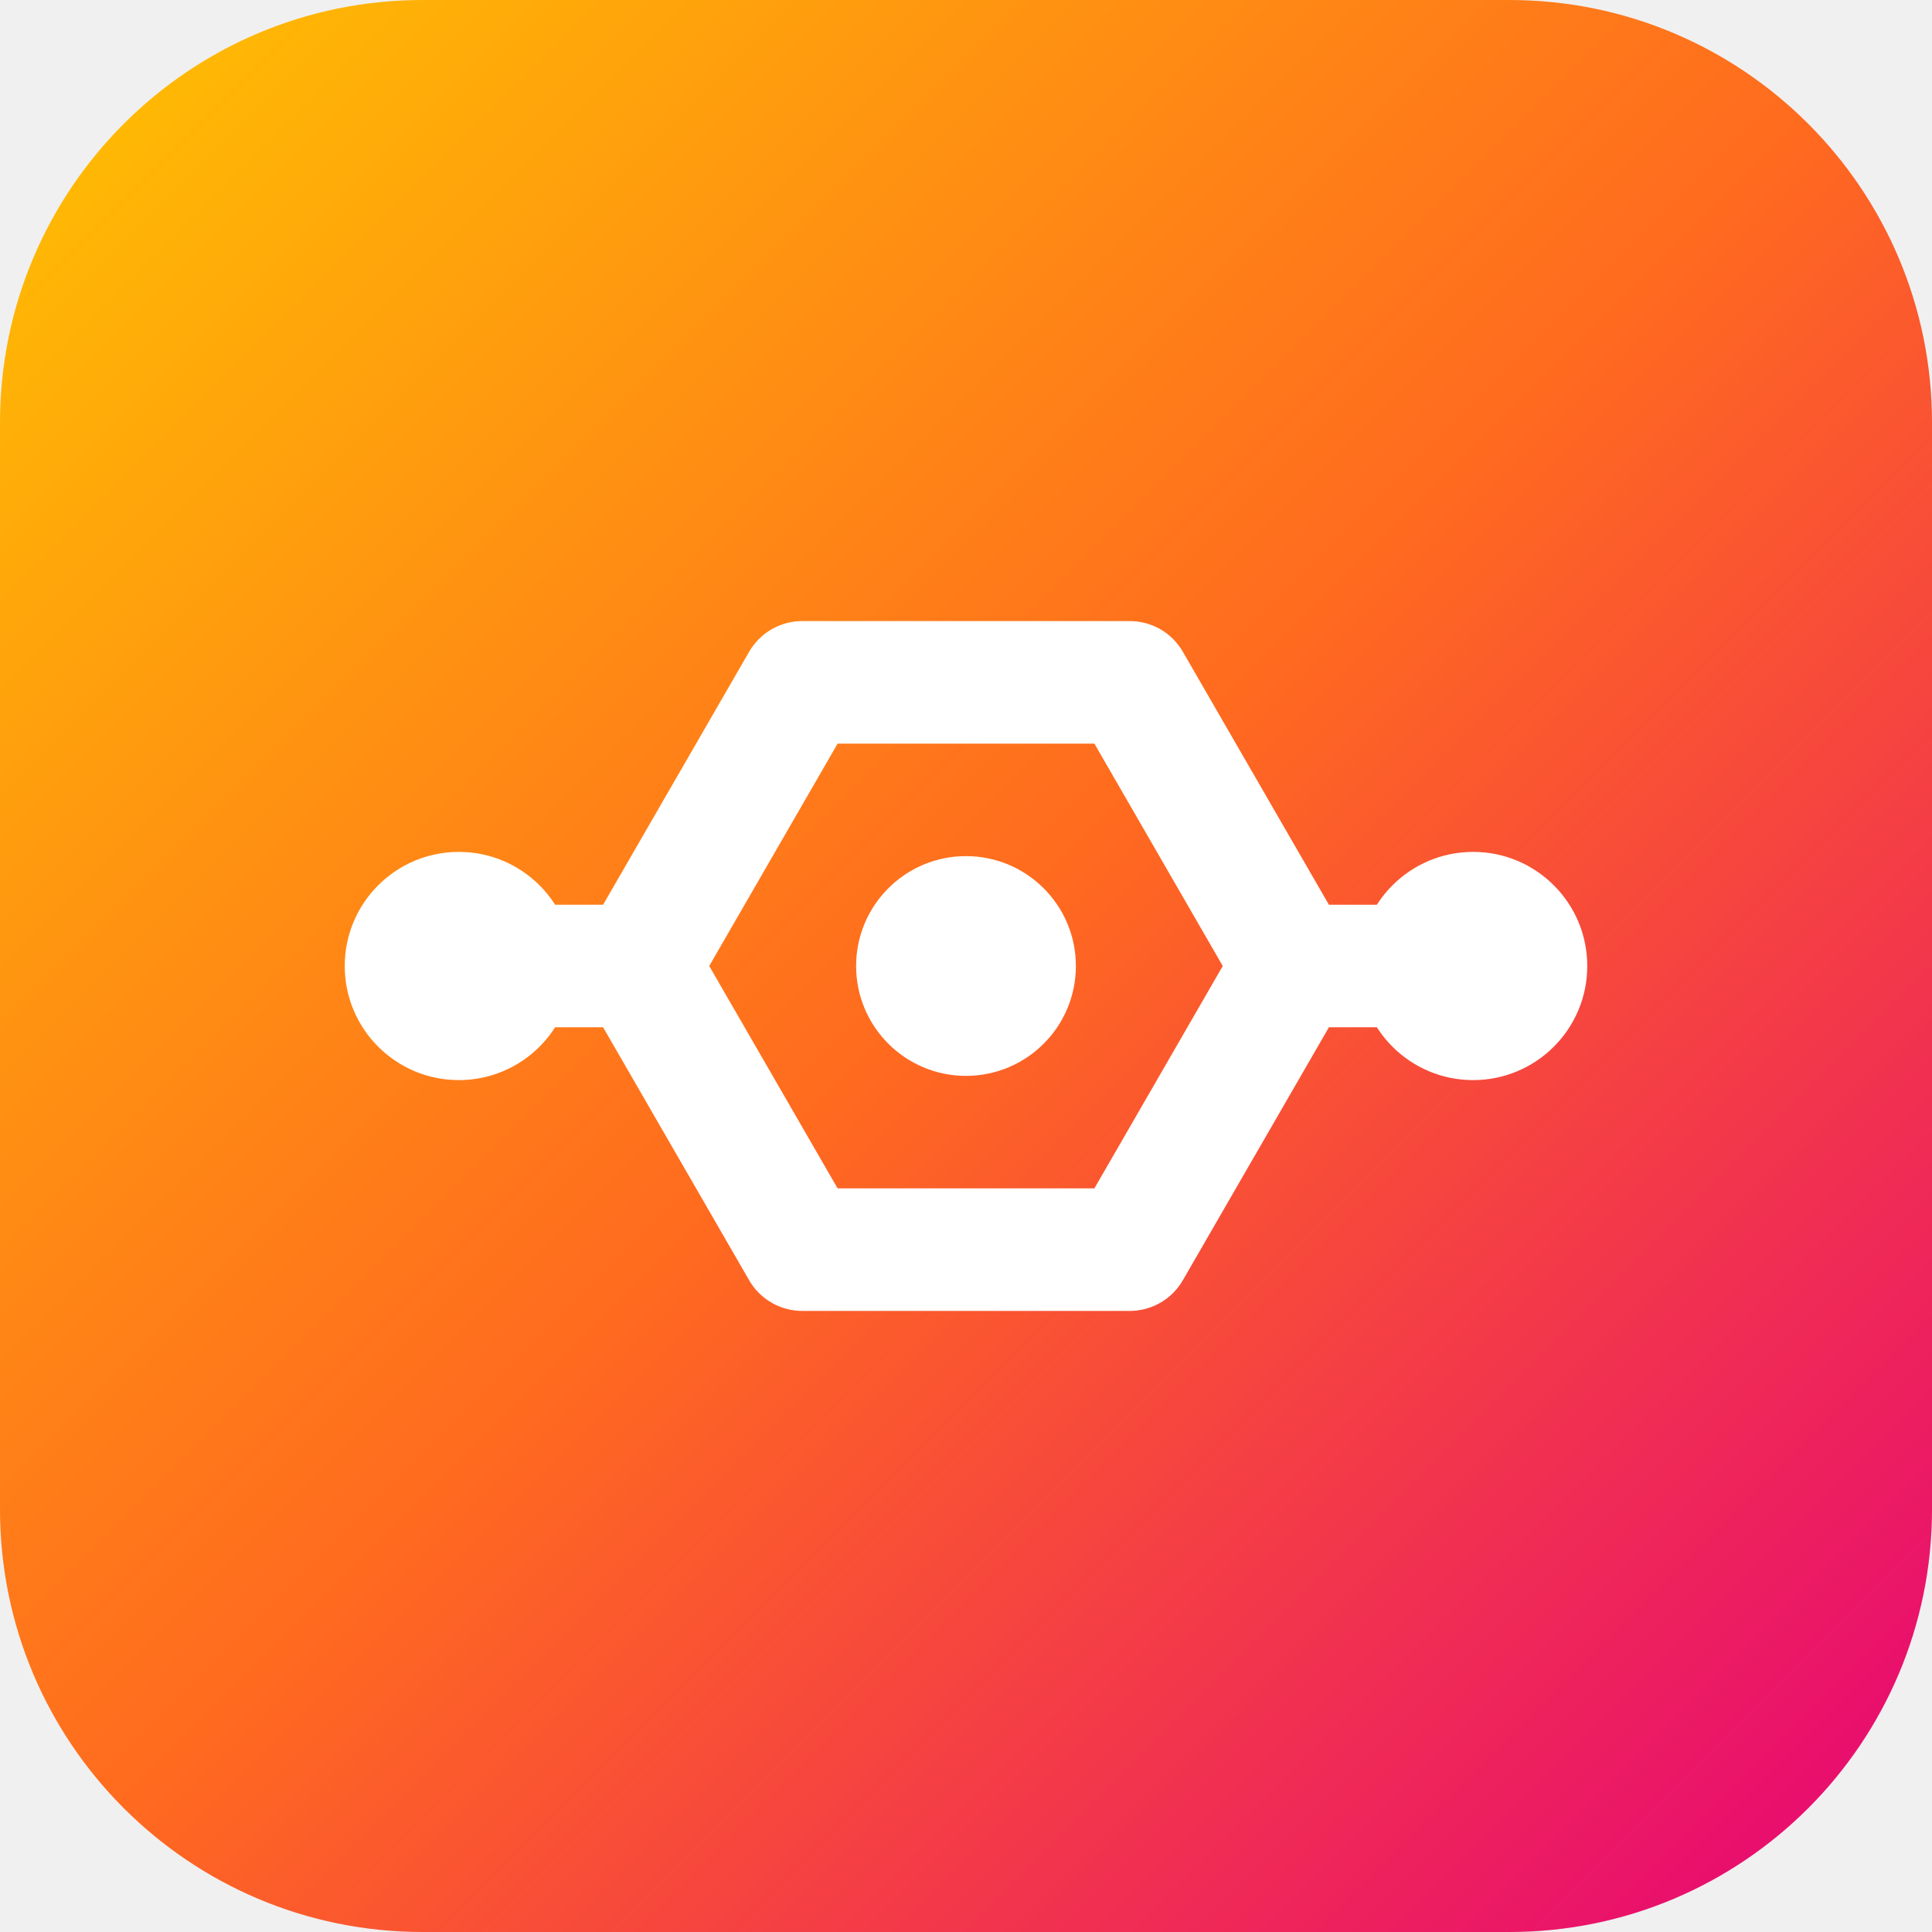
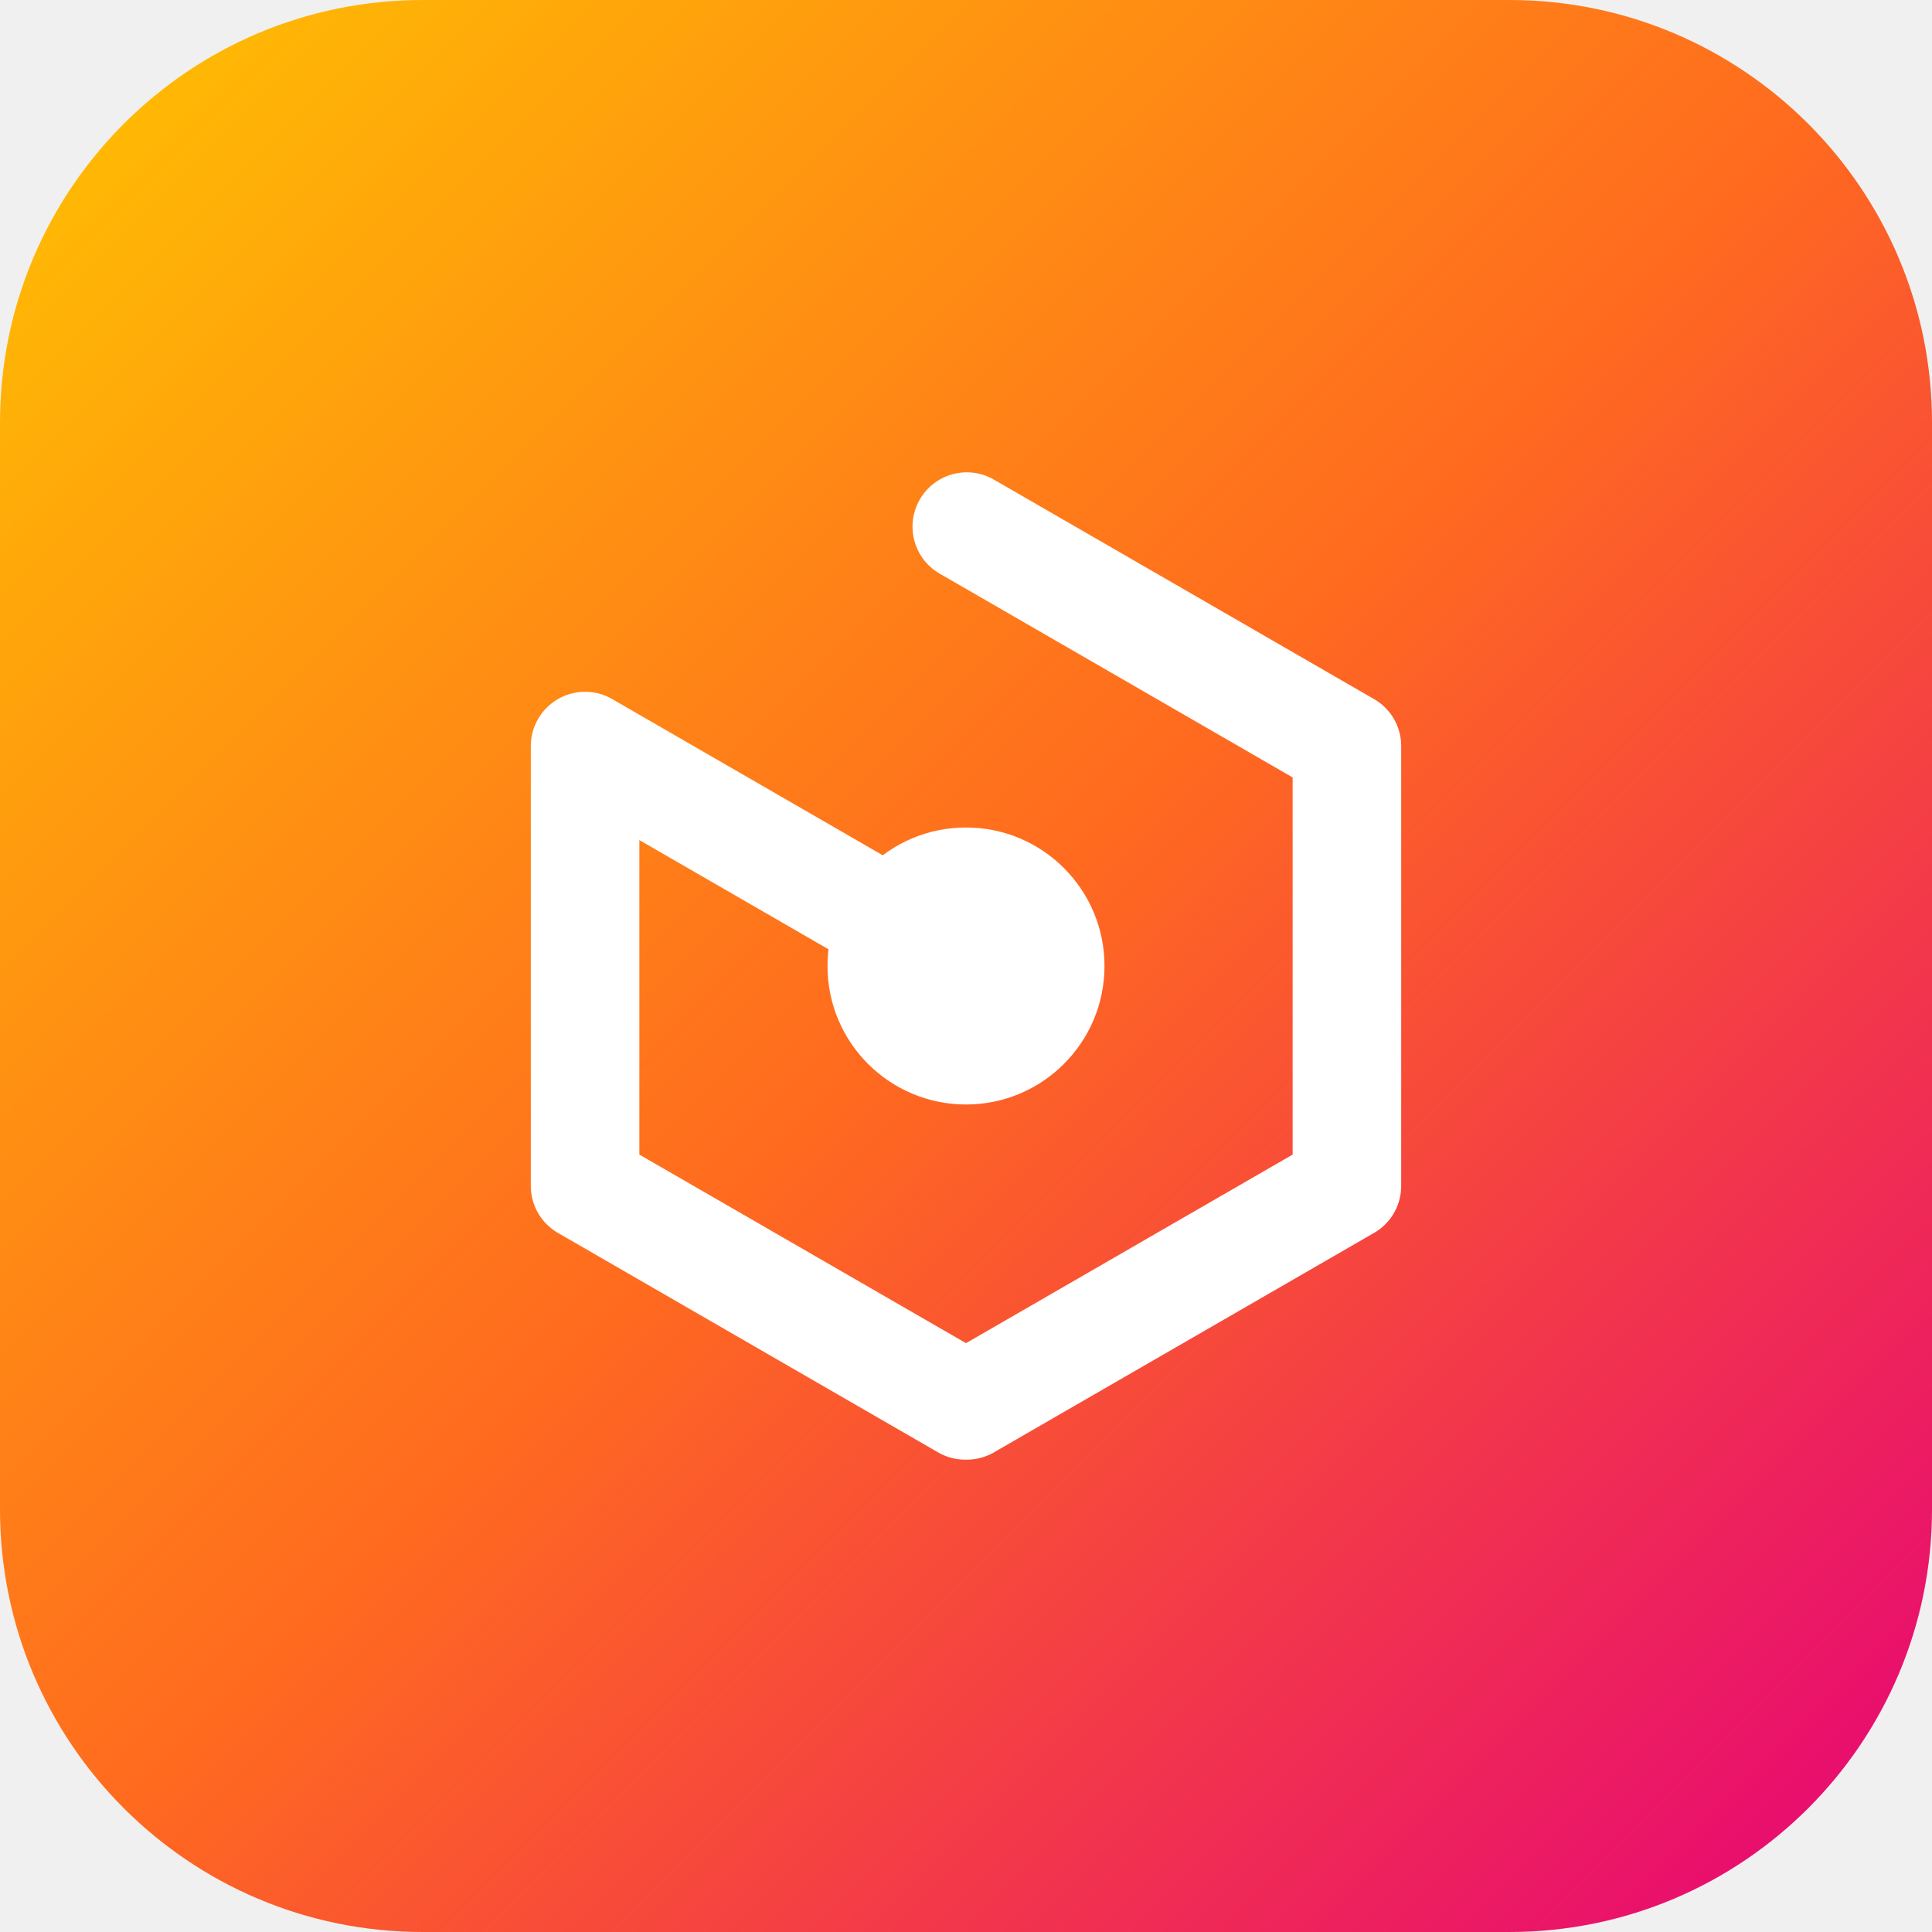
<svg xmlns="http://www.w3.org/2000/svg" viewBox="0 0 64 64">
  <defs>
-     <linearGradient id="tile" x1="0" y1="0" x2="1" y2="1">
+     <linearGradient id="rtile" x1="0" y1="0" x2="1" y2="1">
      <stop offset="0" stop-color="#FFC400" />
      <stop offset="0.5" stop-color="#FF6A1F" />
      <stop offset="1" stop-color="#E5007A" />
    </linearGradient>
  </defs>
-   <rect width="64" height="64" rx="14" fill="url(#tile)" />
-   <path fill="#fff" transform="translate(32 32) scale(0.7) translate(-32 -32)" d="M50.011 33.45L42.261 46.873A2.9 2.9 0 0 1 39.75 48.323L24.25 48.323A2.9 2.9 0 0 1 21.739 46.873L13.989 33.45A2.9 2.9 0 0 1 13.989 30.55L21.739 17.127A2.9 2.9 0 0 1 24.25 15.677L39.75 15.677A2.9 2.9 0 0 1 42.261 17.127L50.011 30.55A2.9 2.9 0 0 1 50.011 33.45ZM44.151 32L38.076 21.477L25.924 21.477L19.849 32L25.924 42.523L38.076 42.523ZM8 29.1H17V34.9H8ZM47 29.1H56V34.9H47ZM2.6 32A5.4 5.4 0 1 1 13.4 32A5.4 5.4 0 1 1 2.6 32ZM50.6 32A5.4 5.4 0 1 1 61.4 32A5.4 5.4 0 1 1 50.6 32ZM26.8 32A5.2 5.2 0 1 1 37.2 32A5.2 5.2 0 1 1 26.8 32Z" />
+   <rect width="64" height="64" rx="14" fill="url(#rtile)" />
+   <path fill="#fff" transform="translate(32 32) scale(0.62) translate(-32 -32)" d="M33.45 5.989L53.802 17.739A2.9 2.9 0 0 1 50.902 22.761L30.55 11.011A2.9 2.9 0 0 1 33.45 5.989ZM55.252 20.25L55.252 43.75A2.9 2.9 0 0 1 49.452 43.75L49.452 20.25A2.9 2.9 0 0 1 55.252 20.25ZM53.802 46.261L33.45 58.011A2.9 2.9 0 0 1 30.55 52.989L50.902 41.239A2.9 2.9 0 0 1 53.802 46.261ZM30.55 58.011L10.198 46.261A2.9 2.9 0 0 1 13.098 41.239L33.45 52.989A2.9 2.9 0 0 1 30.55 58.011ZM8.748 43.75L8.748 20.25A2.9 2.9 0 0 1 14.548 20.25L14.548 43.75A2.9 2.9 0 0 1 8.748 43.75ZM13.098 17.739L33.45 29.489A2.9 2.9 0 0 1 30.55 34.511L10.198 22.761A2.9 2.9 0 0 1 13.098 17.739ZM24.6 32A7.4 7.4 0 1 1 39.4 32A7.4 7.4 0 1 1 24.6 32Z" />
</svg>
